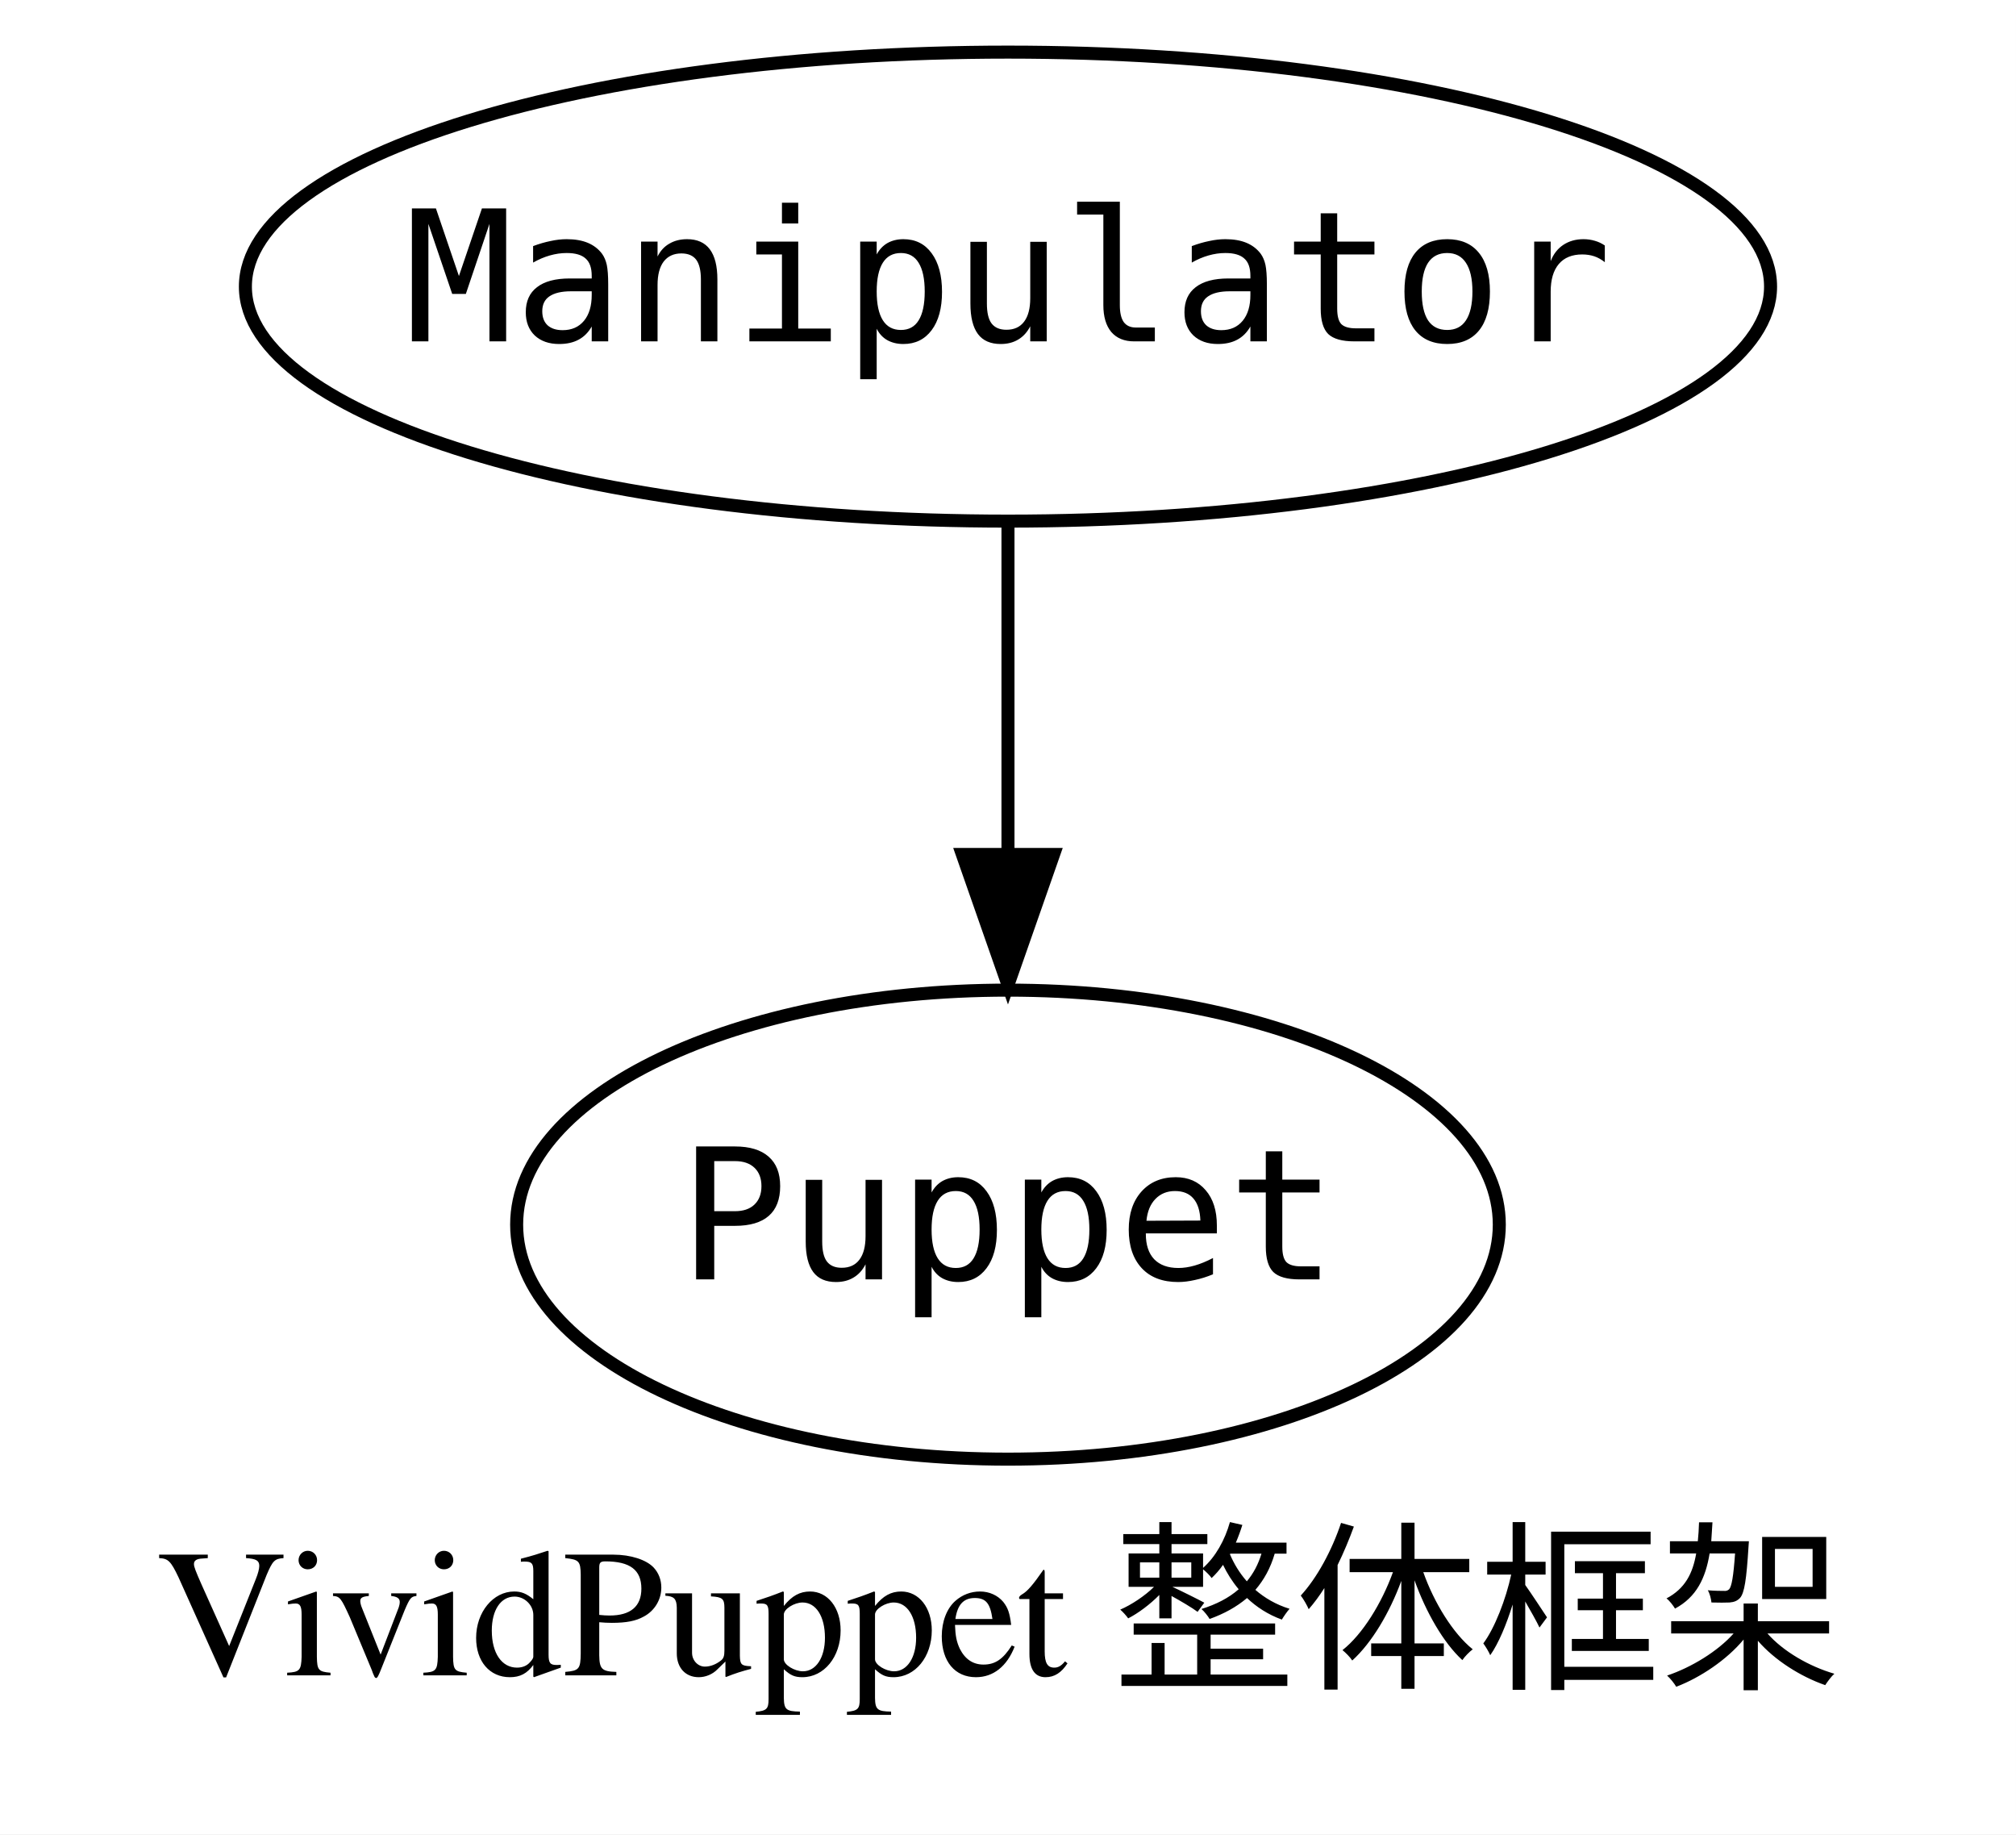
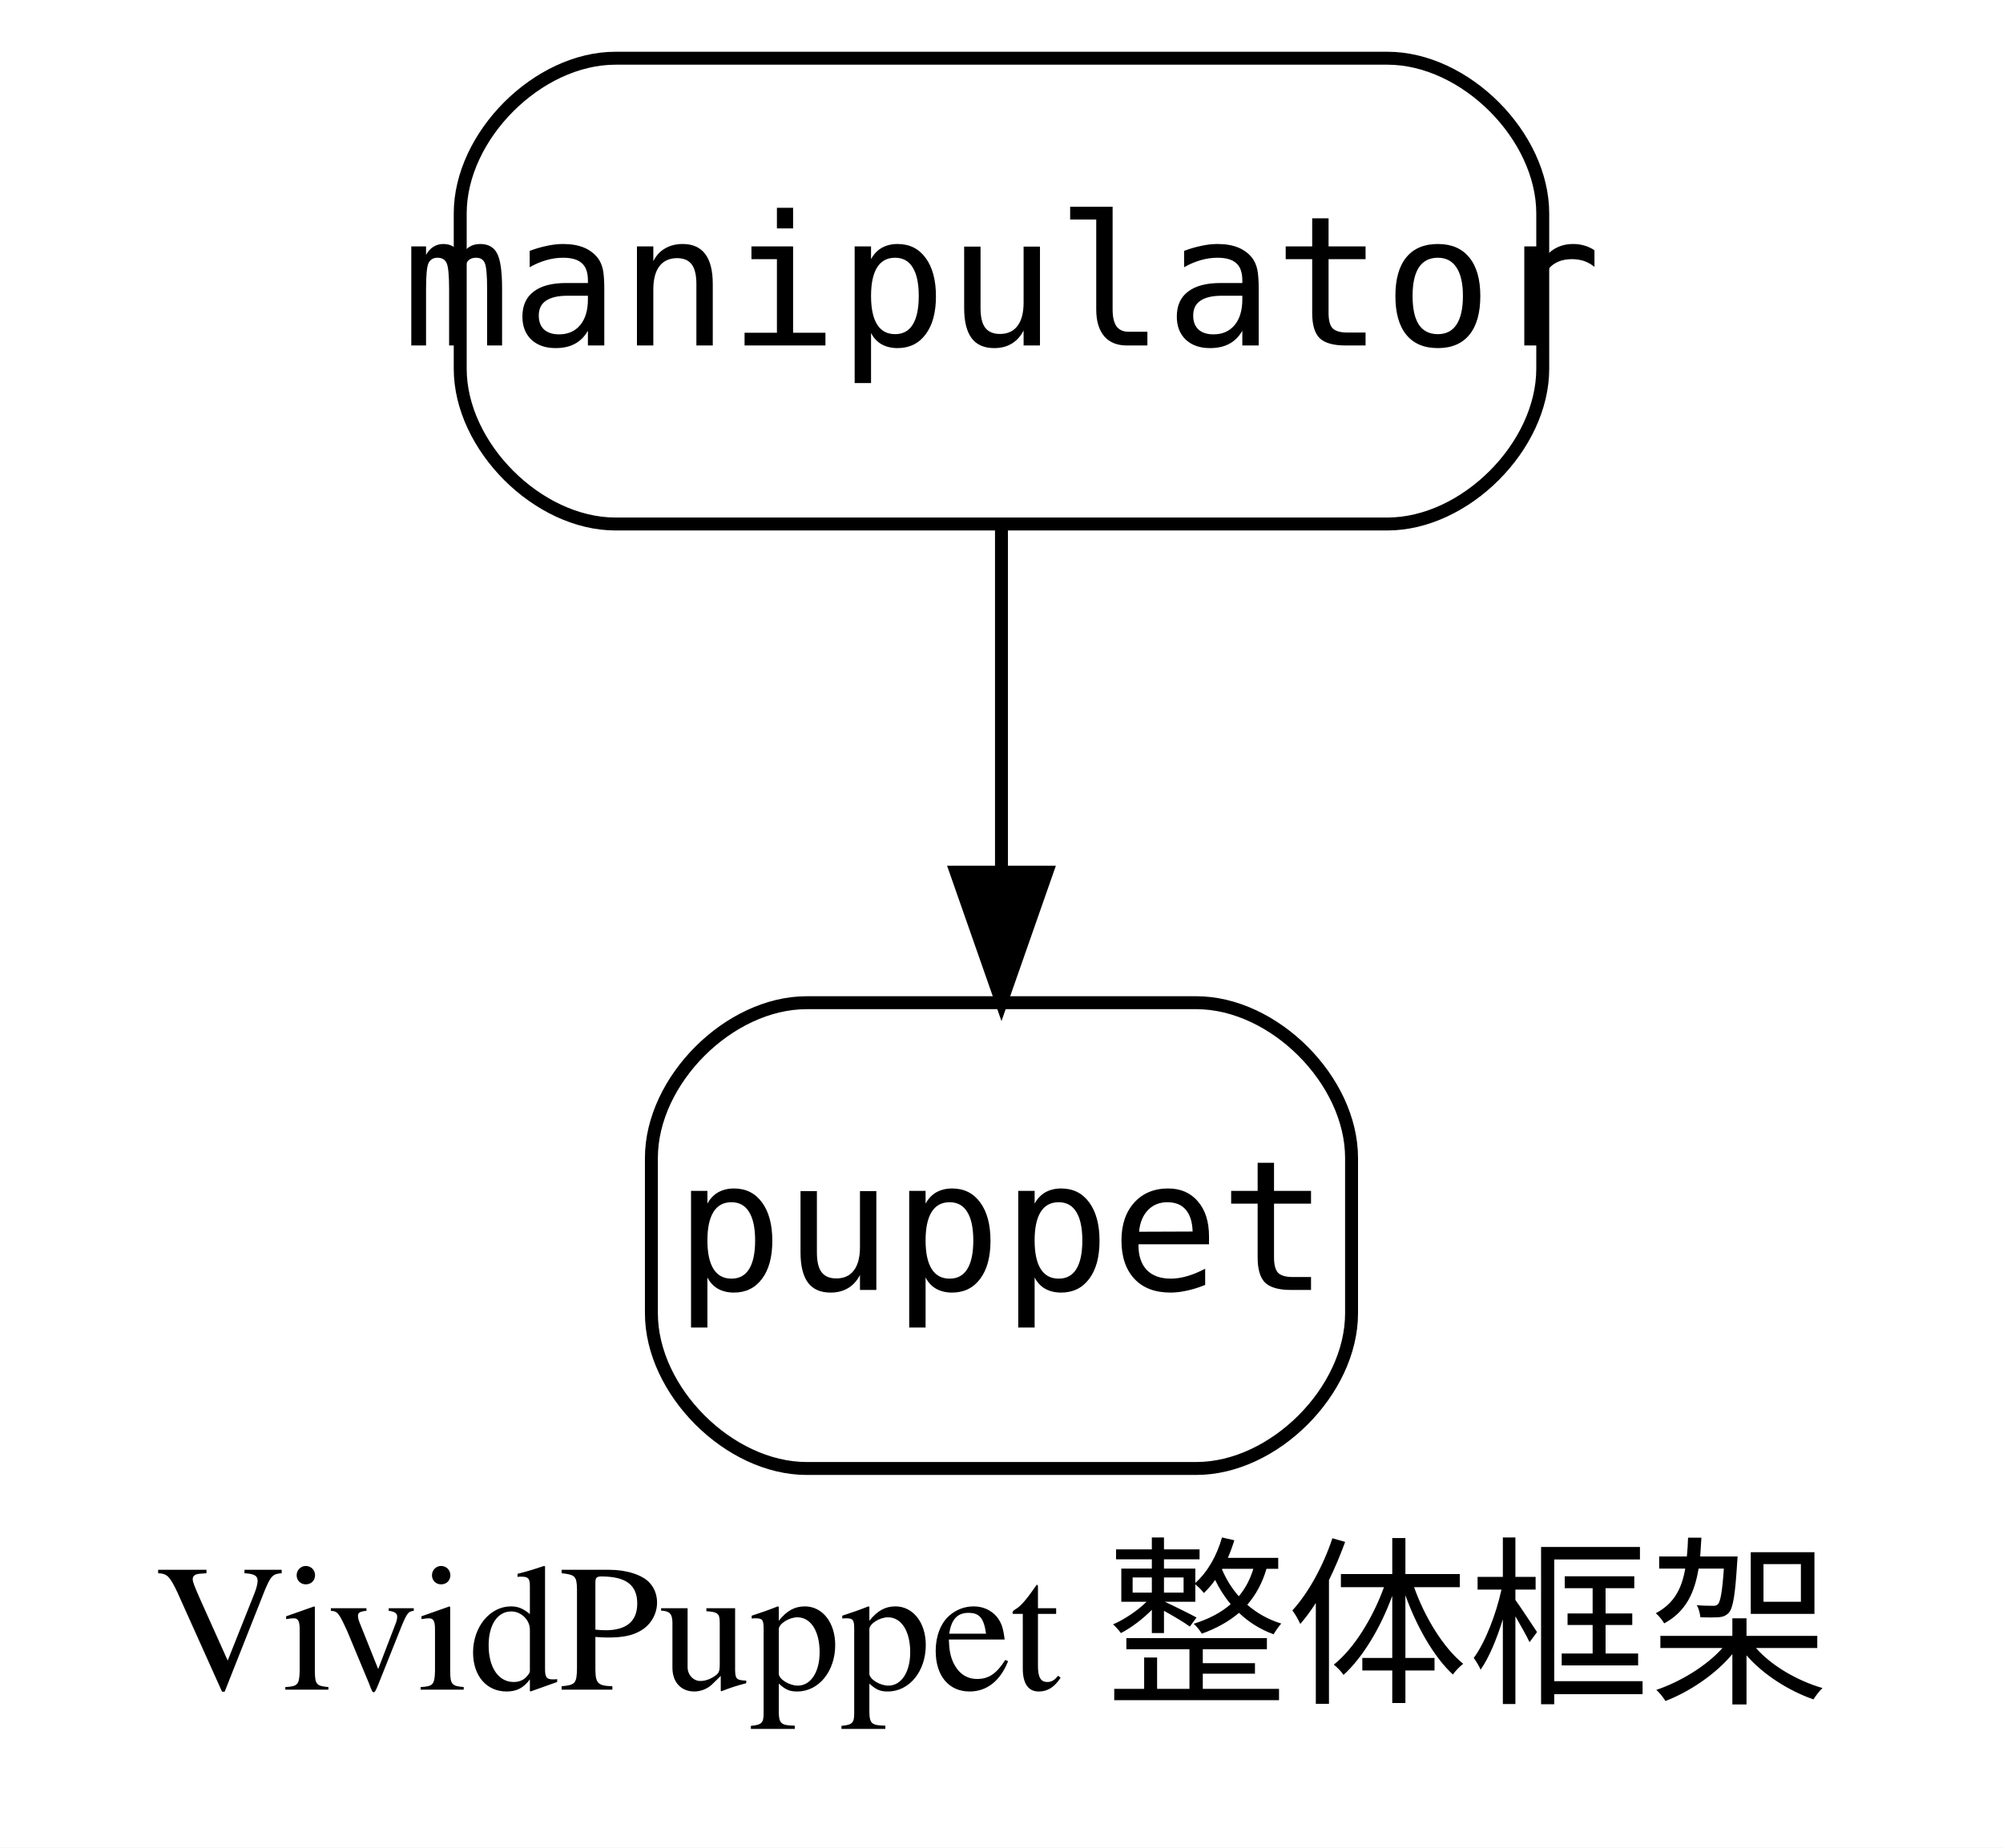
- <svg xmlns="http://www.w3.org/2000/svg" width="155pt" height="141pt" viewBox="0.00 0.00 154.78 140.80">
-   <g id="graph0" class="graph" transform="scale(1 1) rotate(0) translate(4 136.8)">
-     <polygon fill="#ffffff" stroke="transparent" points="-4,4 -4,-136.8 150.777,-136.8 150.777,4 -4,4" />
+ <svg xmlns="http://www.w3.org/2000/svg" width="155pt" height="143pt" viewBox="0.00 0.00 154.78 142.80">
+   <g id="graph0" class="graph" transform="scale(1 1) rotate(0) translate(4 138.8)">
+     <polygon fill="#ffffff" stroke="transparent" points="-4,4 -4,-138.8 150.777,-138.8 150.777,4 -4,4" />
    <text text-anchor="start" x="8" y="-8.2" font-family="Times,serif" font-size="14.00" fill="#000000">VividPuppet 整体框架</text>
    <g id="node1" class="node">
-       <ellipse fill="none" stroke="#000000" cx="73.388" cy="-114.8" rx="58.548" ry="18" />
-       <text text-anchor="middle" x="73.388" y="-110.6" font-family="Consolas" font-size="14.00" fill="#000000">Manipulator</text>
+       <path fill="none" stroke="#000000" d="M43.562,-98.3C43.562,-98.3 103.215,-98.3 103.215,-98.3 109.215,-98.3 115.215,-104.3 115.215,-110.3 115.215,-110.3 115.215,-122.3 115.215,-122.3 115.215,-128.3 109.215,-134.3 103.215,-134.3 103.215,-134.3 43.562,-134.3 43.562,-134.3 37.562,-134.3 31.562,-128.3 31.562,-122.3 31.562,-122.3 31.562,-110.3 31.562,-110.3 31.562,-104.3 37.562,-98.3 43.562,-98.3" />
+       <text text-anchor="middle" x="73.388" y="-112.1" font-family="Consolas" font-size="14.00" fill="#000000">manipulator</text>
    </g>
    <g id="node2" class="node">
-       <ellipse fill="none" stroke="#000000" cx="73.388" cy="-42.8" rx="37.722" ry="18" />
-       <text text-anchor="middle" x="73.388" y="-38.6" font-family="Consolas" font-size="14.00" fill="#000000">Puppet</text>
+       <path fill="none" stroke="#000000" d="M58.336,-25.3C58.336,-25.3 88.441,-25.3 88.441,-25.3 94.441,-25.3 100.441,-31.3 100.441,-37.3 100.441,-37.3 100.441,-49.3 100.441,-49.3 100.441,-55.3 94.441,-61.3 88.441,-61.3 88.441,-61.3 58.336,-61.3 58.336,-61.3 52.336,-61.3 46.336,-55.3 46.336,-49.3 46.336,-49.3 46.336,-37.3 46.336,-37.3 46.336,-31.3 52.336,-25.3 58.336,-25.3" />
+       <text text-anchor="middle" x="73.388" y="-39.1" font-family="Consolas" font-size="14.00" fill="#000000">puppet</text>
    </g>
    <g id="edge1" class="edge">
-       <path fill="none" stroke="#000000" d="M73.388,-96.631C73.388,-88.931 73.388,-79.774 73.388,-71.217" />
-       <polygon fill="#000000" stroke="#000000" points="76.888,-71.213 73.388,-61.213 69.888,-71.213 76.888,-71.213" />
+       <path fill="none" stroke="#000000" d="M73.388,-98.255C73.388,-90.183 73.388,-80.476 73.388,-71.482" />
+       <polygon fill="#000000" stroke="#000000" points="76.888,-71.39 73.388,-61.39 69.888,-71.39 76.888,-71.39" />
    </g>
  </g>
</svg>
